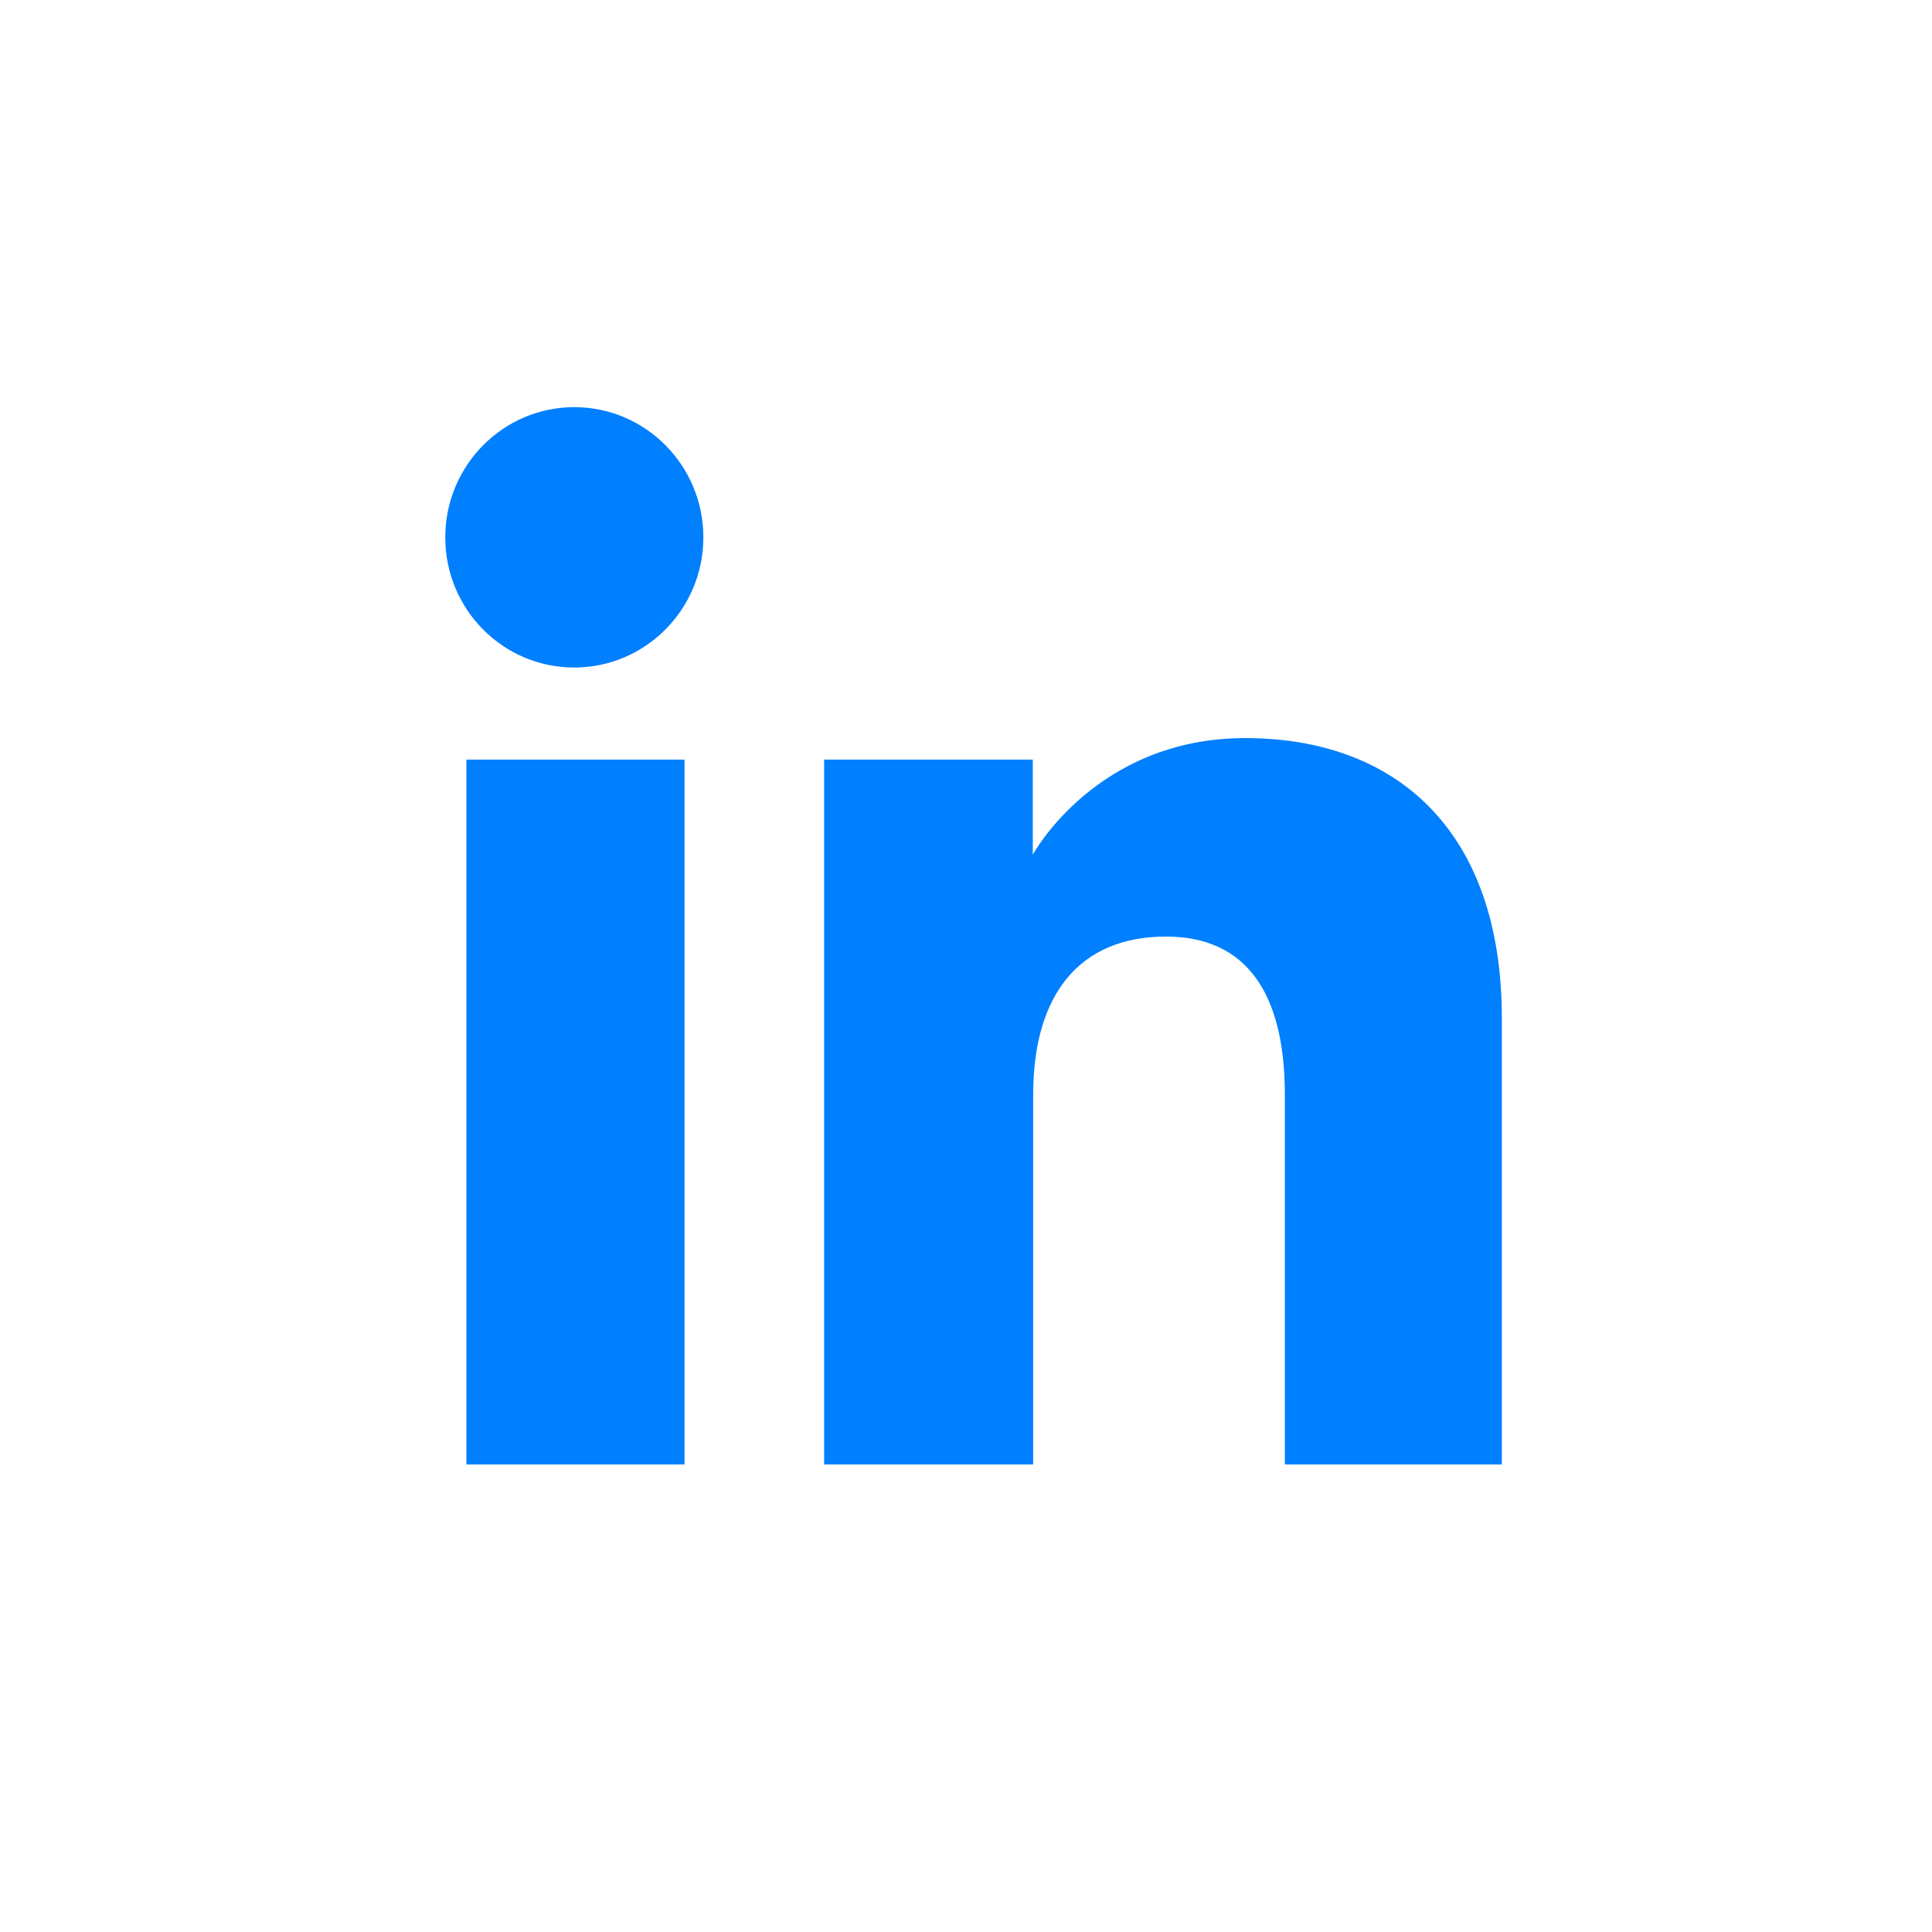
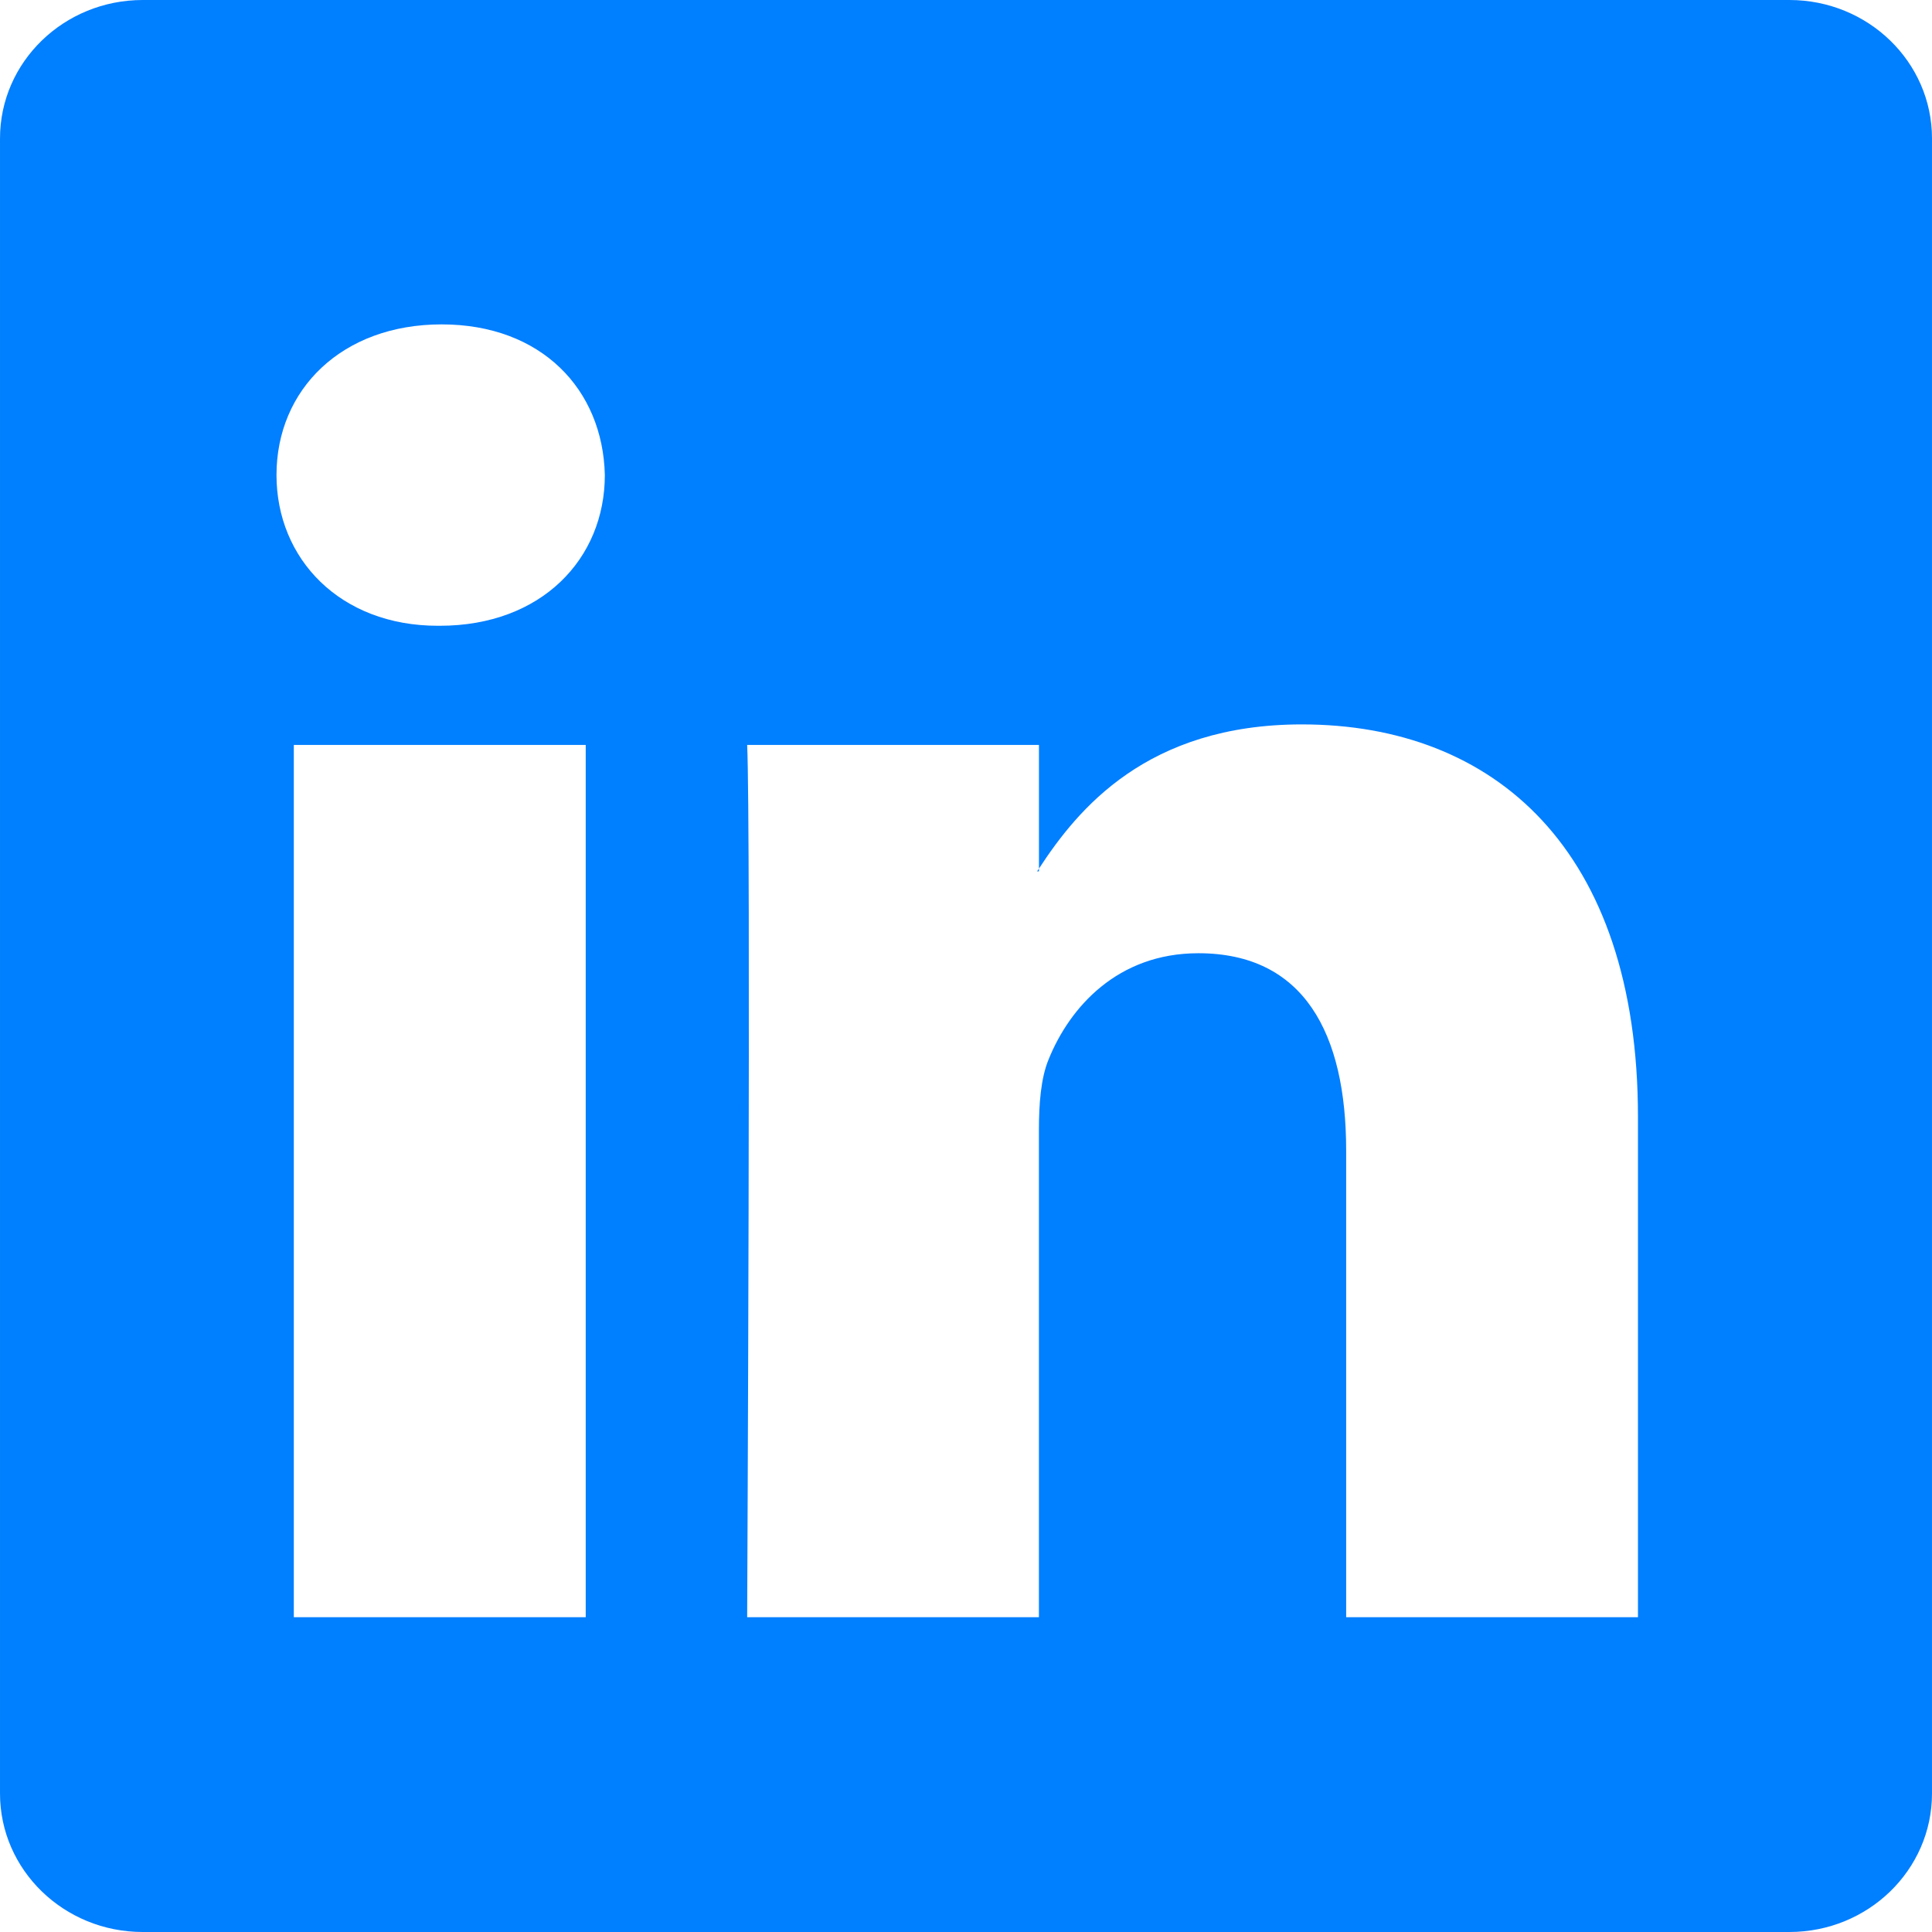
- <svg xmlns="http://www.w3.org/2000/svg" version="1.1" viewBox="0 0 512 512" fill="#007fff">
-   <path d="M186.4 142.4c0 19-15.3 34.5-34.2 34.5 -18.9 0-34.2-15.4-34.2-34.5 0-19 15.3-34.5 34.2-34.5C171.1 107.9 186.4 123.4 186.4 142.4zM181.4 201.3h-57.8V388.1h57.8V201.3zM273.8 201.3h-55.4V388.1h55.4c0 0 0-69.3 0-98 0-26.3 12.1-41.9 35.2-41.9 21.3 0 31.5 15 31.5 41.9 0 26.9 0 98 0 98h57.5c0 0 0-68.2 0-118.3 0-50-28.3-74.2-68-74.2 -39.6 0-56.3 30.9-56.3 30.9v-25.2H273.8z" />
+ <svg xmlns="http://www.w3.org/2000/svg" version="1.1" id="Capa_1" x="0px" y="0px" width="430.117px" height="430.118px" viewBox="0 0 430.117 430.118" fill="#007fff" style="enable-background:new 0 0 430.117 430.118;" xml:space="preserve">
+   <g>
+     <path id="LinkedIn__x28_alt_x29_" d="M398.355,0H31.782C14.229,0,0.002,13.793,0.002,30.817v368.471   c0,17.025,14.232,30.83,31.78,30.83h366.573c17.549,0,31.76-13.814,31.76-30.83V30.817C430.115,13.798,415.904,0,398.355,0z    M130.4,360.038H65.413V165.845H130.4V360.038z M97.913,139.315h-0.437c-21.793,0-35.92-14.904-35.92-33.563   c0-19.035,14.542-33.535,36.767-33.535c22.227,0,35.899,14.496,36.331,33.535C134.654,124.415,120.555,139.315,97.913,139.315z    M364.659,360.038h-64.966V256.138c0-26.107-9.413-43.921-32.907-43.921c-17.973,0-28.642,12.018-33.327,23.621   c-1.736,4.144-2.166,9.94-2.166,15.728v108.468h-64.954c0,0,0.85-175.979,0-194.192h64.964v27.531   c8.624-13.229,24.035-32.1,58.534-32.1c42.76,0,74.822,27.739,74.822,87.414V360.038z M230.883,193.99   c0.111-0.182,0.266-0.401,0.42-0.614v0.614H230.883z" />
+   </g>
+   <g>
+ </g>
+   <g>
+ </g>
+   <g>
+ </g>
+   <g>
+ </g>
+   <g>
+ </g>
+   <g>
+ </g>
+   <g>
+ </g>
+   <g>
+ </g>
+   <g>
+ </g>
+   <g>
+ </g>
+   <g>
+ </g>
+   <g>
+ </g>
+   <g>
+ </g>
+   <g>
+ </g>
+   <g>
+ </g>
</svg>
